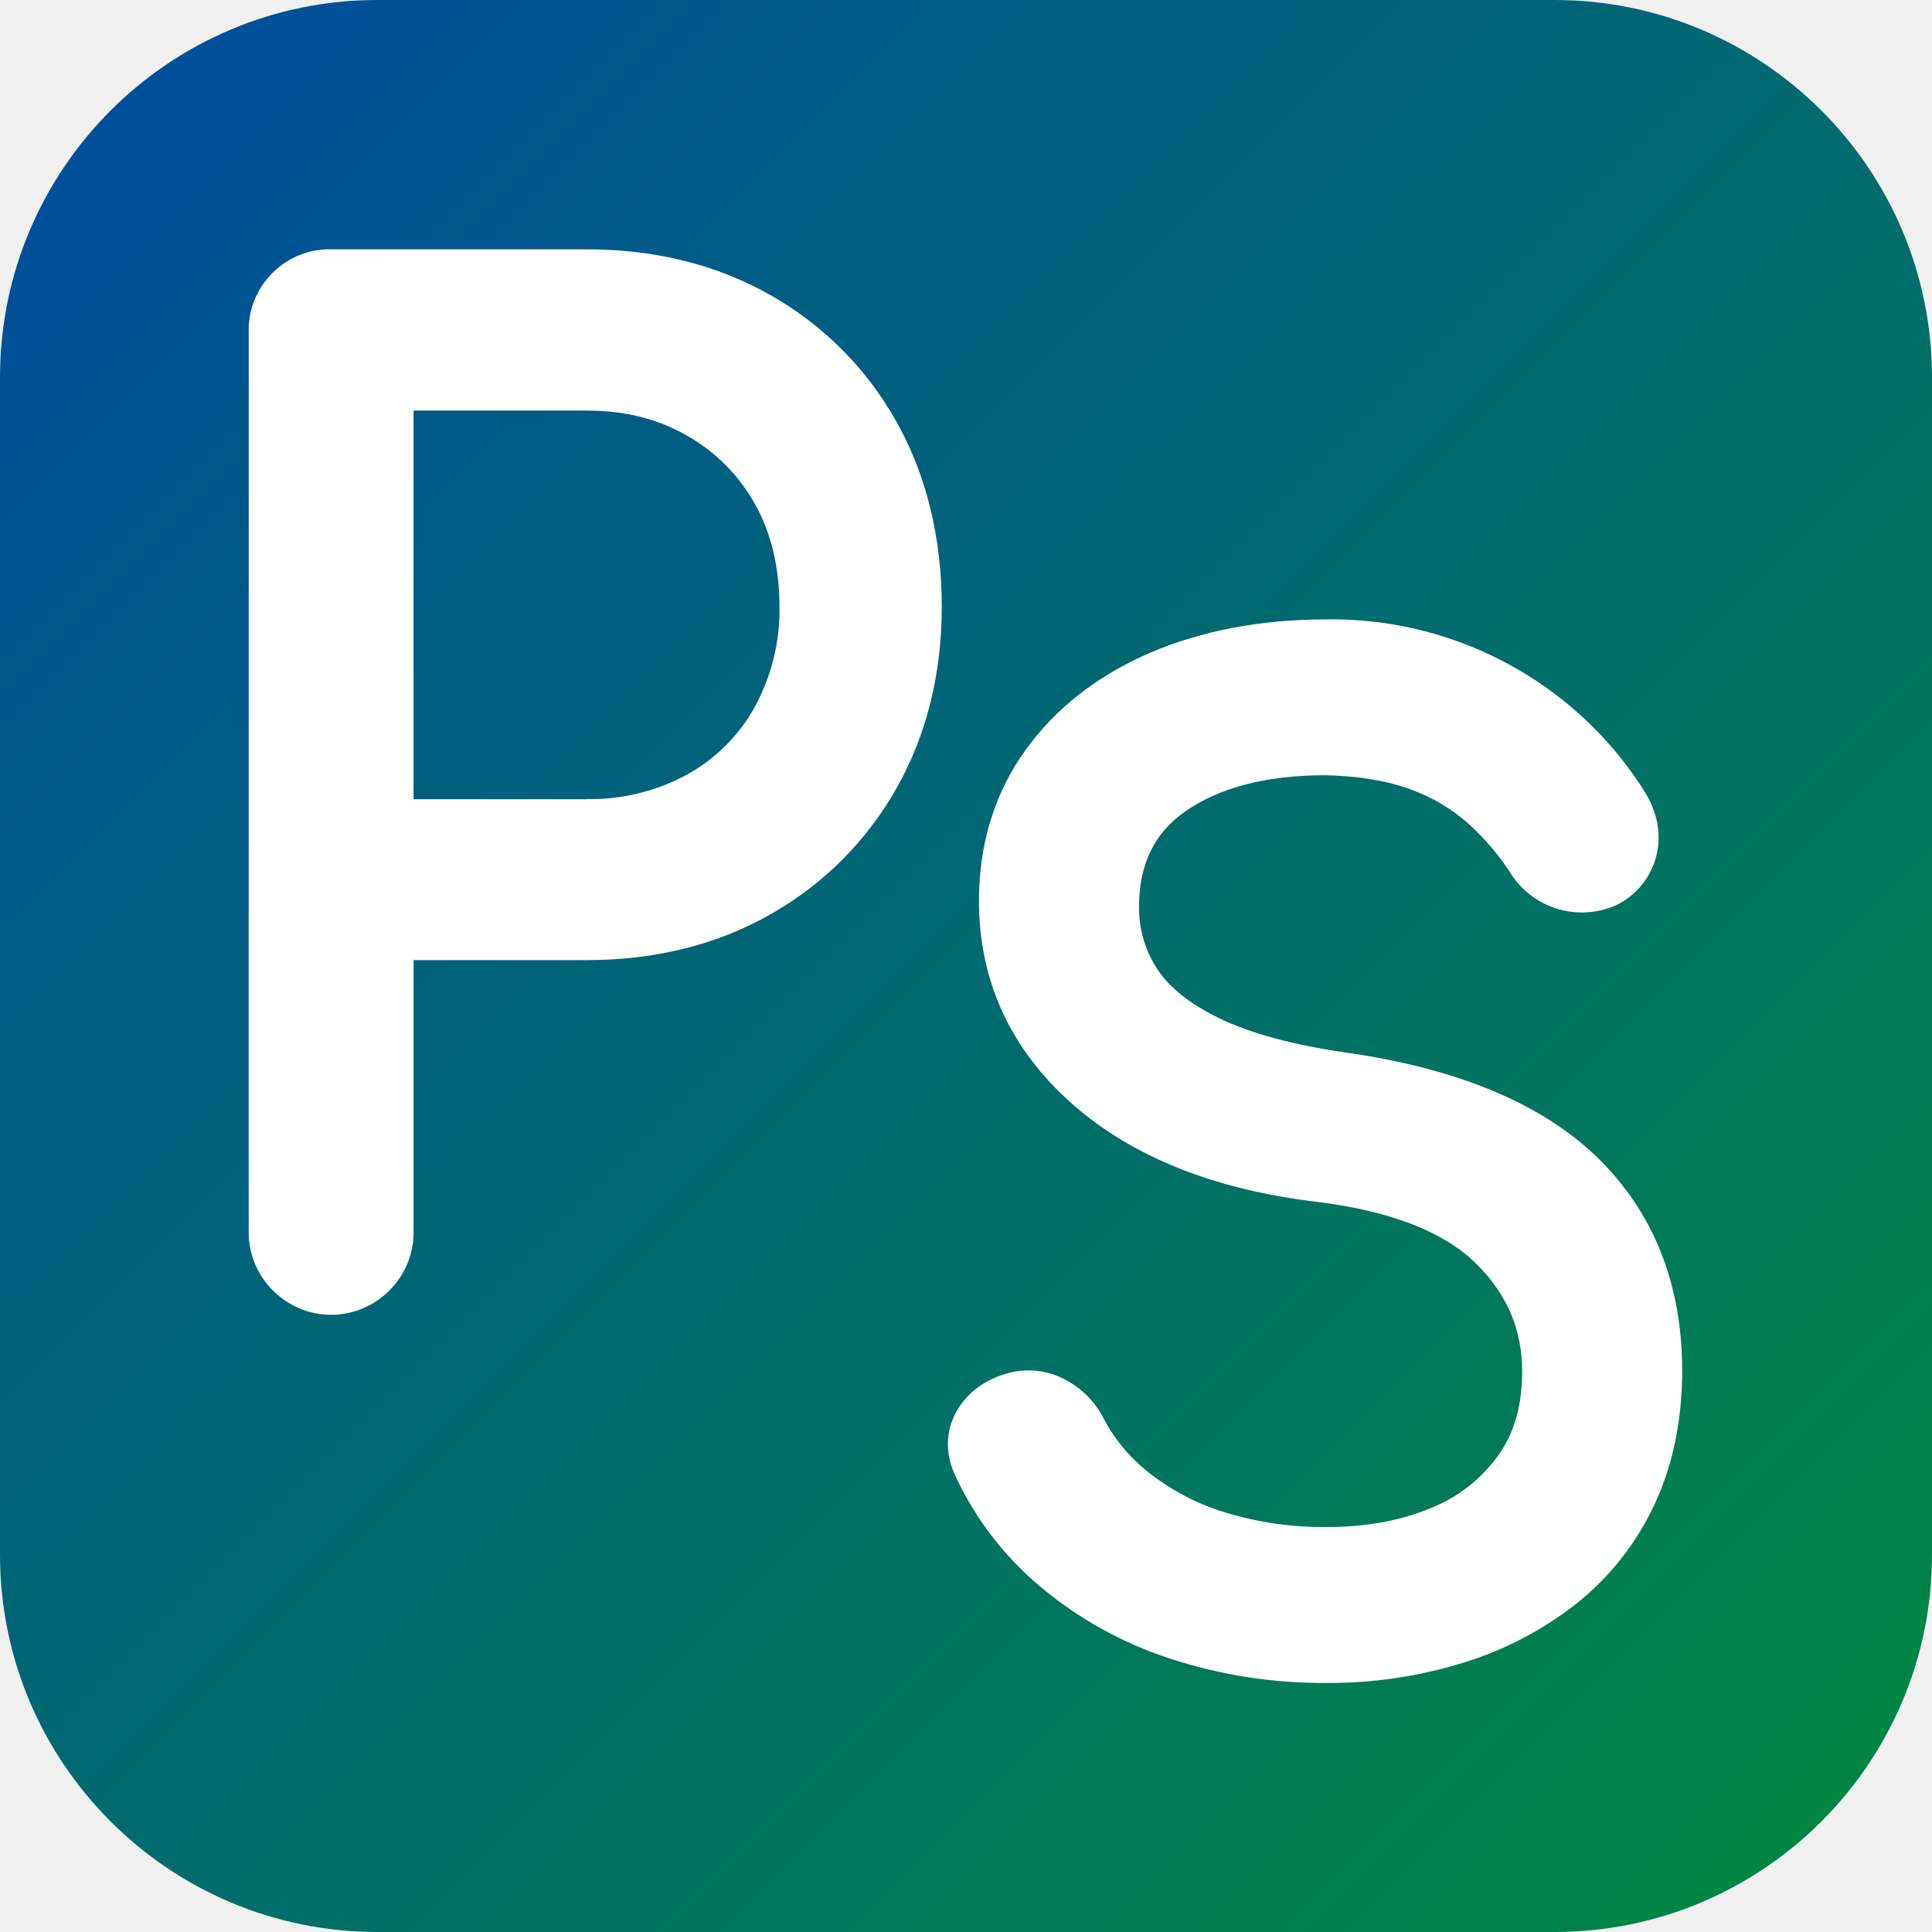
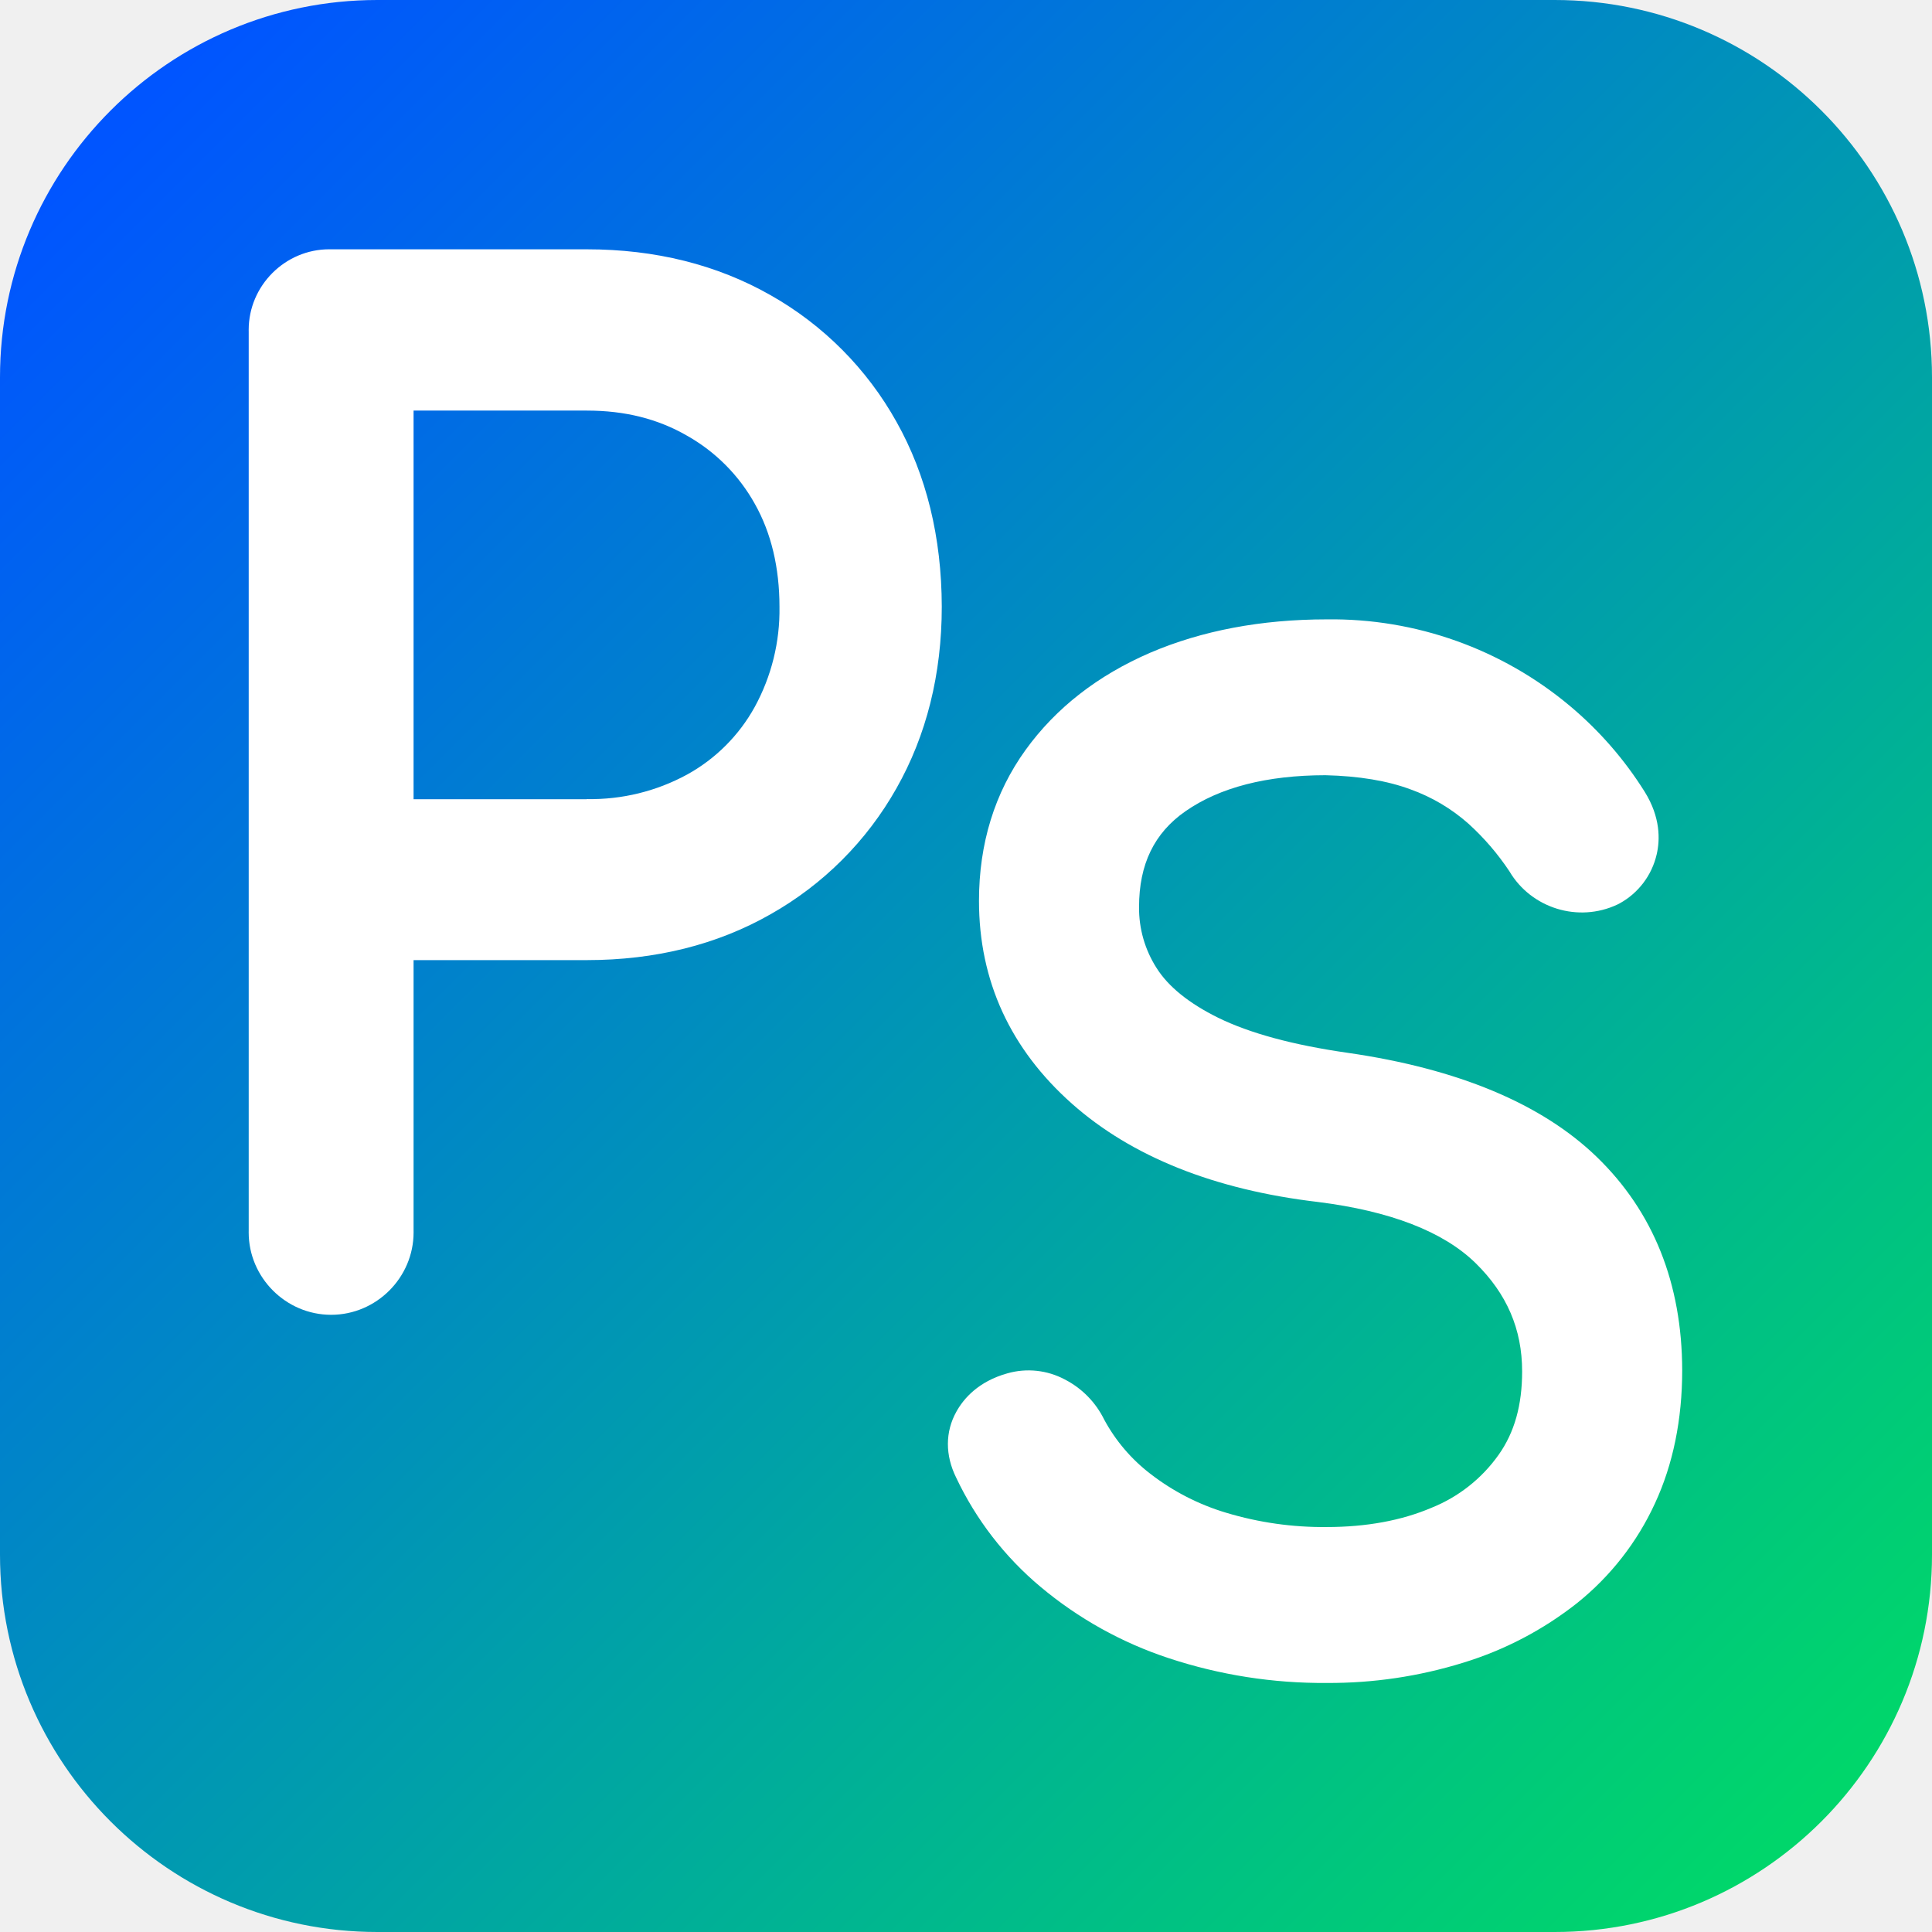
<svg xmlns="http://www.w3.org/2000/svg" width="100%" height="100%" viewBox="0 0 512 512" version="1.1" xml:space="preserve" style="fill-rule:evenodd;clip-rule:evenodd;stroke-linejoin:round;stroke-miterlimit:2;">
  <rect x="54.076" y="52.539" width="415.577" height="412.234" style="fill:white;" />
  <path d="M512,100C512,44.808 467.192,0 412,0L100,0C44.808,0 0,44.808 0,100L0,412C0,467.192 44.808,512 100,512L412,512C467.192,512 512,467.192 512,412L512,100ZM423.16,306.6C408.58,292.5 386.36,283.22 357.16,279.01C342.67,276.94 331.16,273.81 322.8,269.7C315.11,265.9 309.62,261.48 306.51,256.54C303.418,251.715 301.801,246.09 301.86,240.36C301.86,229.07 305.86,220.78 314.13,215.01C323.22,208.67 335.7,205.46 351.24,205.44C360.13,205.65 367.74,206.92 373.85,209.21C379.489,211.236 384.69,214.321 389.17,218.3C393.286,222.034 396.923,226.262 400,230.89C405.797,240.726 418.278,244.578 428.61,239.72L429.22,239.41C434.195,236.677 437.771,231.943 439.04,226.41C439.93,222.59 440.09,216.61 435.85,209.81C430.494,201.269 423.834,193.619 416.11,187.14C398.063,171.986 375.153,163.819 351.59,164.14C334.19,164.14 318.49,167.14 304.91,172.94C290.97,178.94 279.82,187.61 271.79,198.74C263.6,210.09 259.44,223.55 259.44,238.74C259.44,259.92 267.75,278.01 284.12,292.53C299.92,306.53 321.84,315.3 349.22,318.53C368.43,320.93 382.49,326.38 391.03,334.72C399.34,342.86 403.38,352.25 403.38,363.44C403.38,372.34 401.38,379.58 397.13,385.57C392.68,391.843 386.517,396.704 379.38,399.57C371.43,402.96 362.08,404.68 351.59,404.68C342.587,404.772 333.622,403.5 325,400.91C317.719,398.741 310.901,395.246 304.89,390.6C299.818,386.715 295.628,381.796 292.6,376.17C290.357,371.609 286.702,367.891 282.18,365.57C277.522,363.087 272.079,362.503 267,363.94C259.27,366.09 255.37,370.65 253.46,374.09C250.46,379.45 250.46,385.66 253.4,391.6C258.664,402.732 266.28,412.593 275.72,420.5C285.75,428.909 297.289,435.334 309.72,439.43C323.237,443.896 337.395,446.116 351.63,446C363.873,446.072 376.055,444.264 387.75,440.64C398.732,437.287 408.992,431.911 418,424.79C426.806,417.72 433.849,408.699 438.57,398.44C443.37,388.1 445.8,376.21 445.8,363.12C445.75,340.12 438.15,321.1 423.16,306.6ZM237.59,111.81C229.758,97.751 218.195,86.122 204.18,78.21C190,70.15 173.67,66.07 155.52,66.07L87.75,66.07C87.588,66.066 87.426,66.064 87.264,66.064C75.547,66.064 65.904,75.707 65.904,87.424C65.904,87.586 65.906,87.748 65.91,87.91L65.91,326.12C65.907,326.276 65.905,326.432 65.905,326.587C65.905,338.574 75.768,348.437 87.755,348.437C99.742,348.437 109.605,338.574 109.605,326.587C109.605,326.432 109.603,326.276 109.6,326.12L109.6,254.44L155.52,254.44C173.68,254.44 190.05,250.35 204.18,242.3C218.156,234.425 229.71,222.868 237.58,208.89C245.51,194.89 249.58,178.68 249.58,160.76C249.54,142.41 245.52,125.94 237.59,111.81ZM155.52,211.81L109.6,211.81L109.6,108.81L155.52,108.81C165.6,108.81 174.28,110.98 182.05,115.45C189.607,119.703 195.839,125.969 200.05,133.55C204.38,141.24 206.57,150.42 206.57,160.83C206.714,170.096 204.45,179.242 200,187.37C195.845,194.895 189.645,201.095 182.12,205.25C173.969,209.693 164.801,211.94 155.52,211.77L155.52,211.81Z" style="fill:url(#_Linear1);" />
  <defs>
    <linearGradient id="_Linear1" x1="0" y1="0" x2="1" y2="0" gradientUnits="userSpaceOnUse" gradientTransform="matrix(453.42,453.42,-453.42,453.42,29.29,29.29)">
-       <stop offset="0" style="stop-color:rgb(0,79,153);stop-opacity:1" />
-       <stop offset="1" style="stop-color:rgb(0,133,69);stop-opacity:1" />
+       <stop offset="0" style="stop-color:rgb(0,85,255);stop-opacity:1" />
+       <stop offset="1" style="stop-color:rgb(0,214,107);stop-opacity:1" />
    </linearGradient>
  </defs>
</svg>
